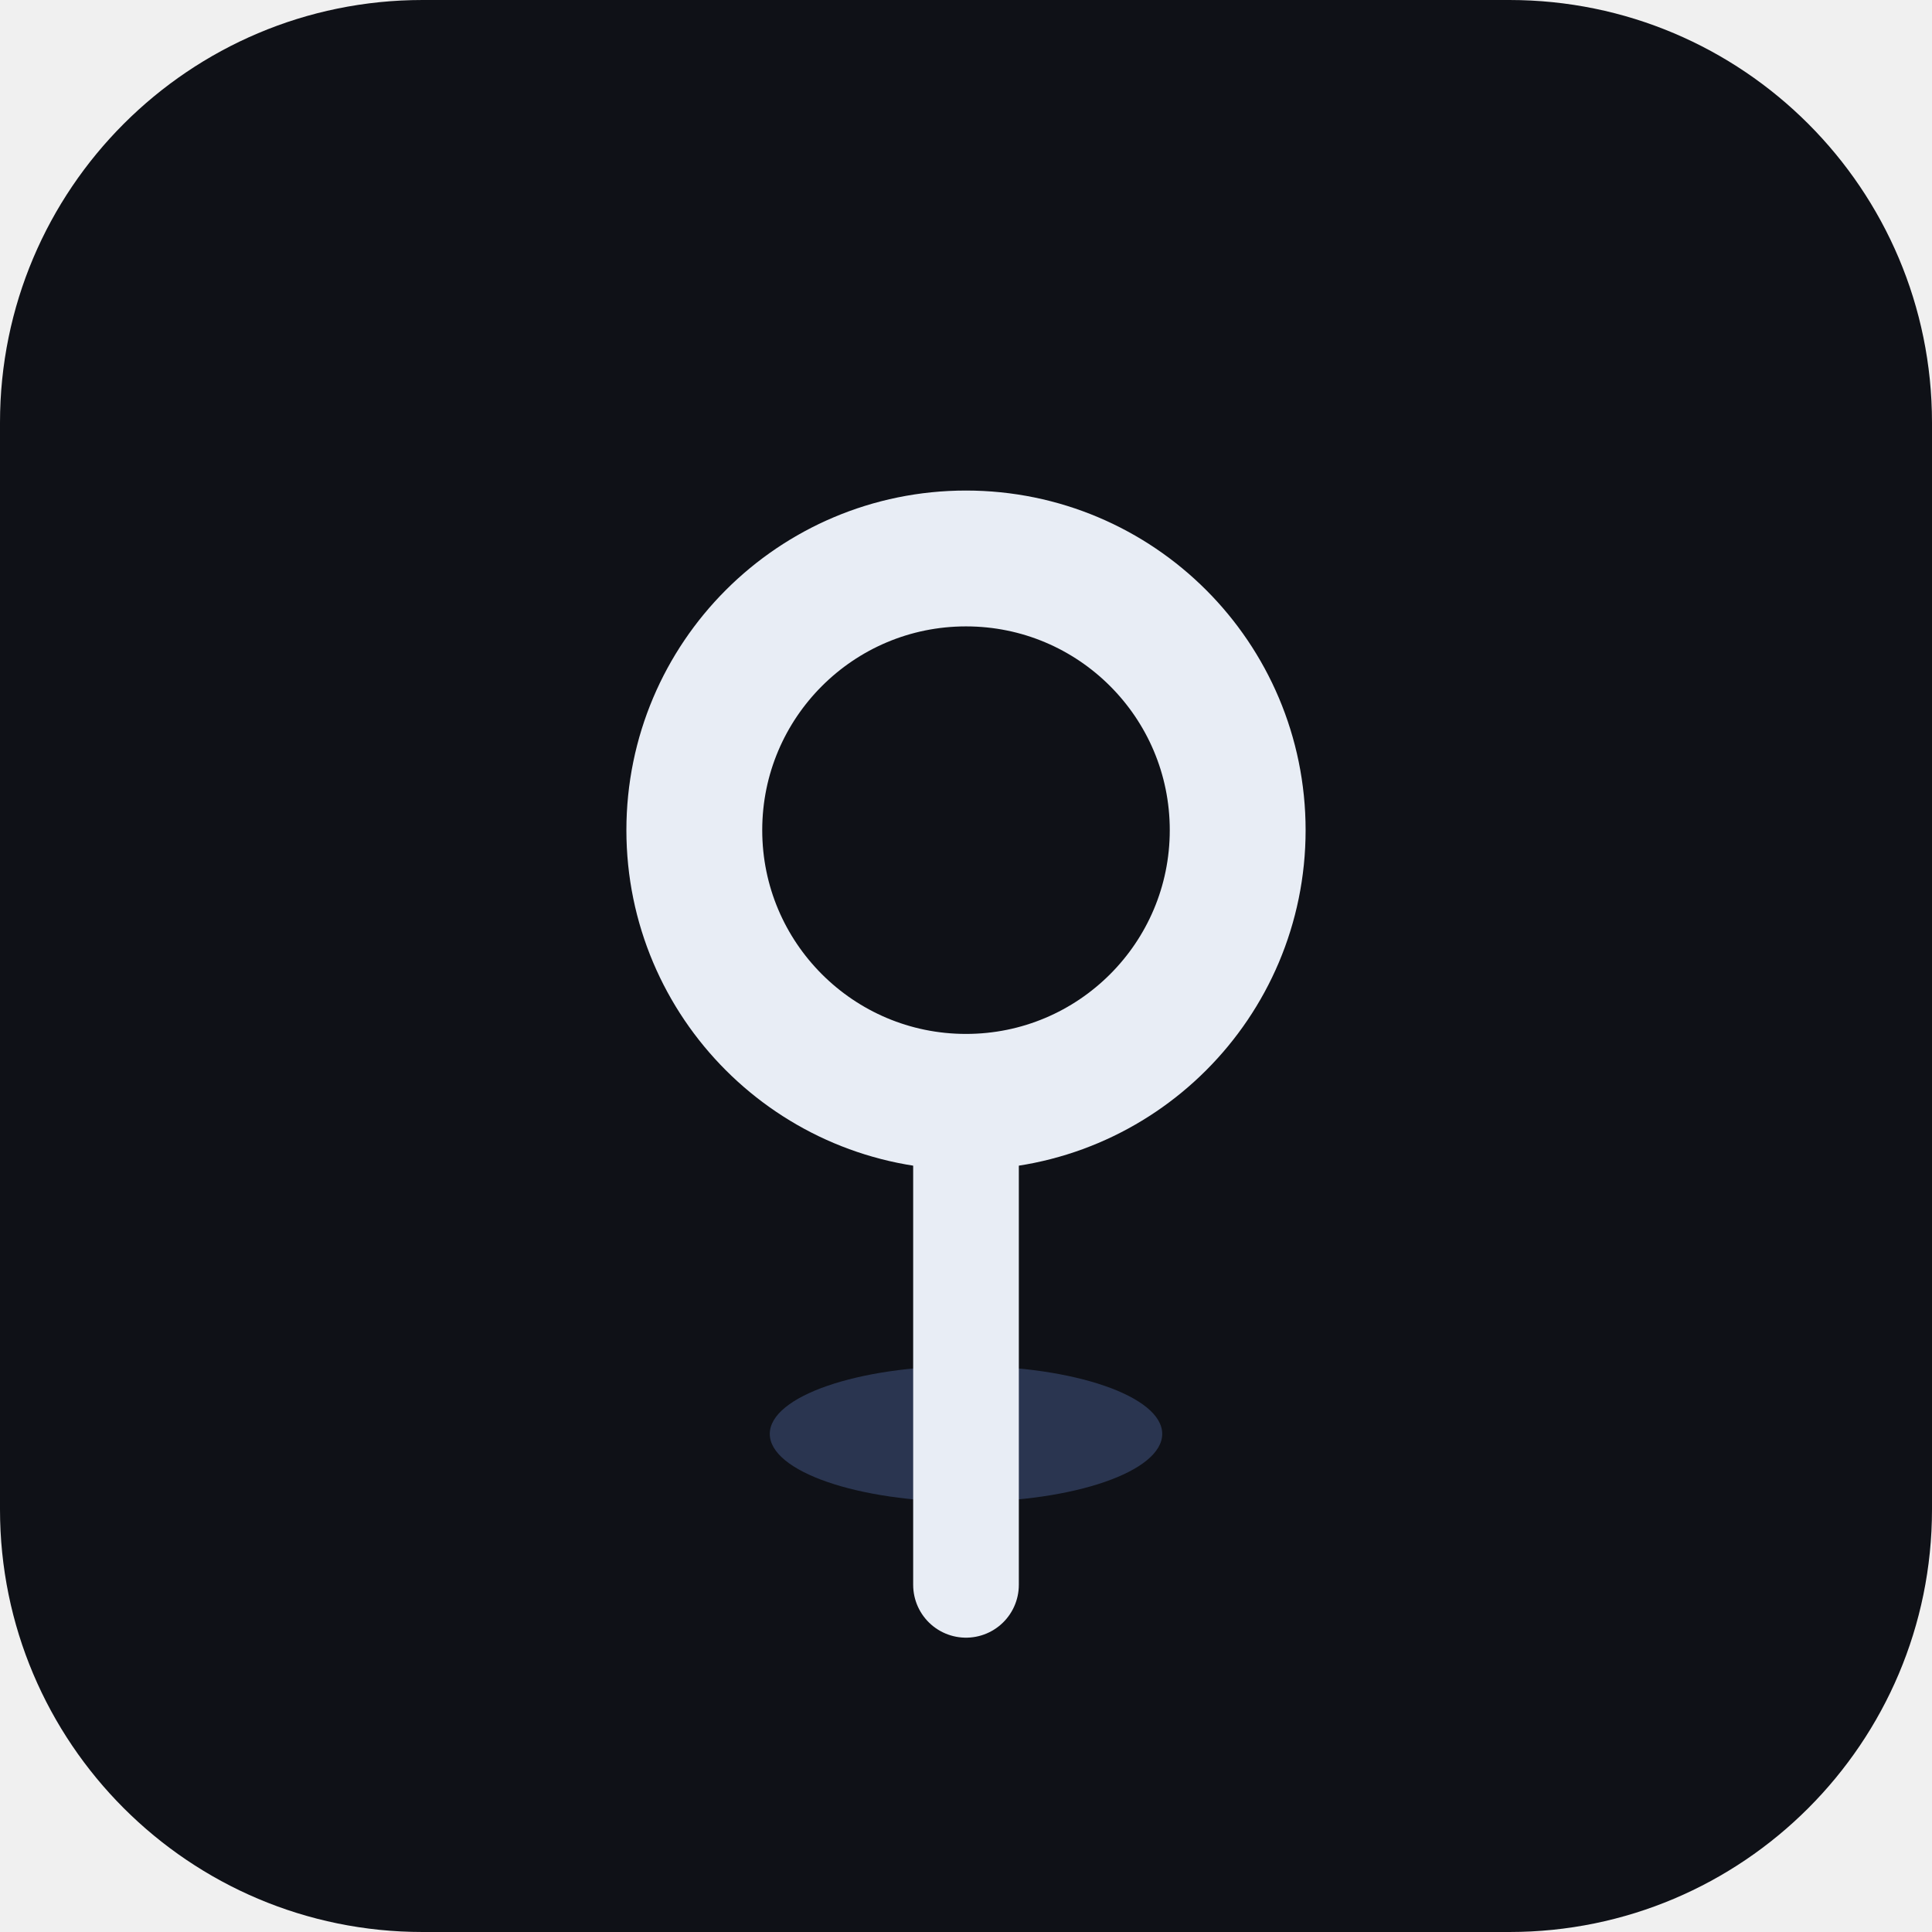
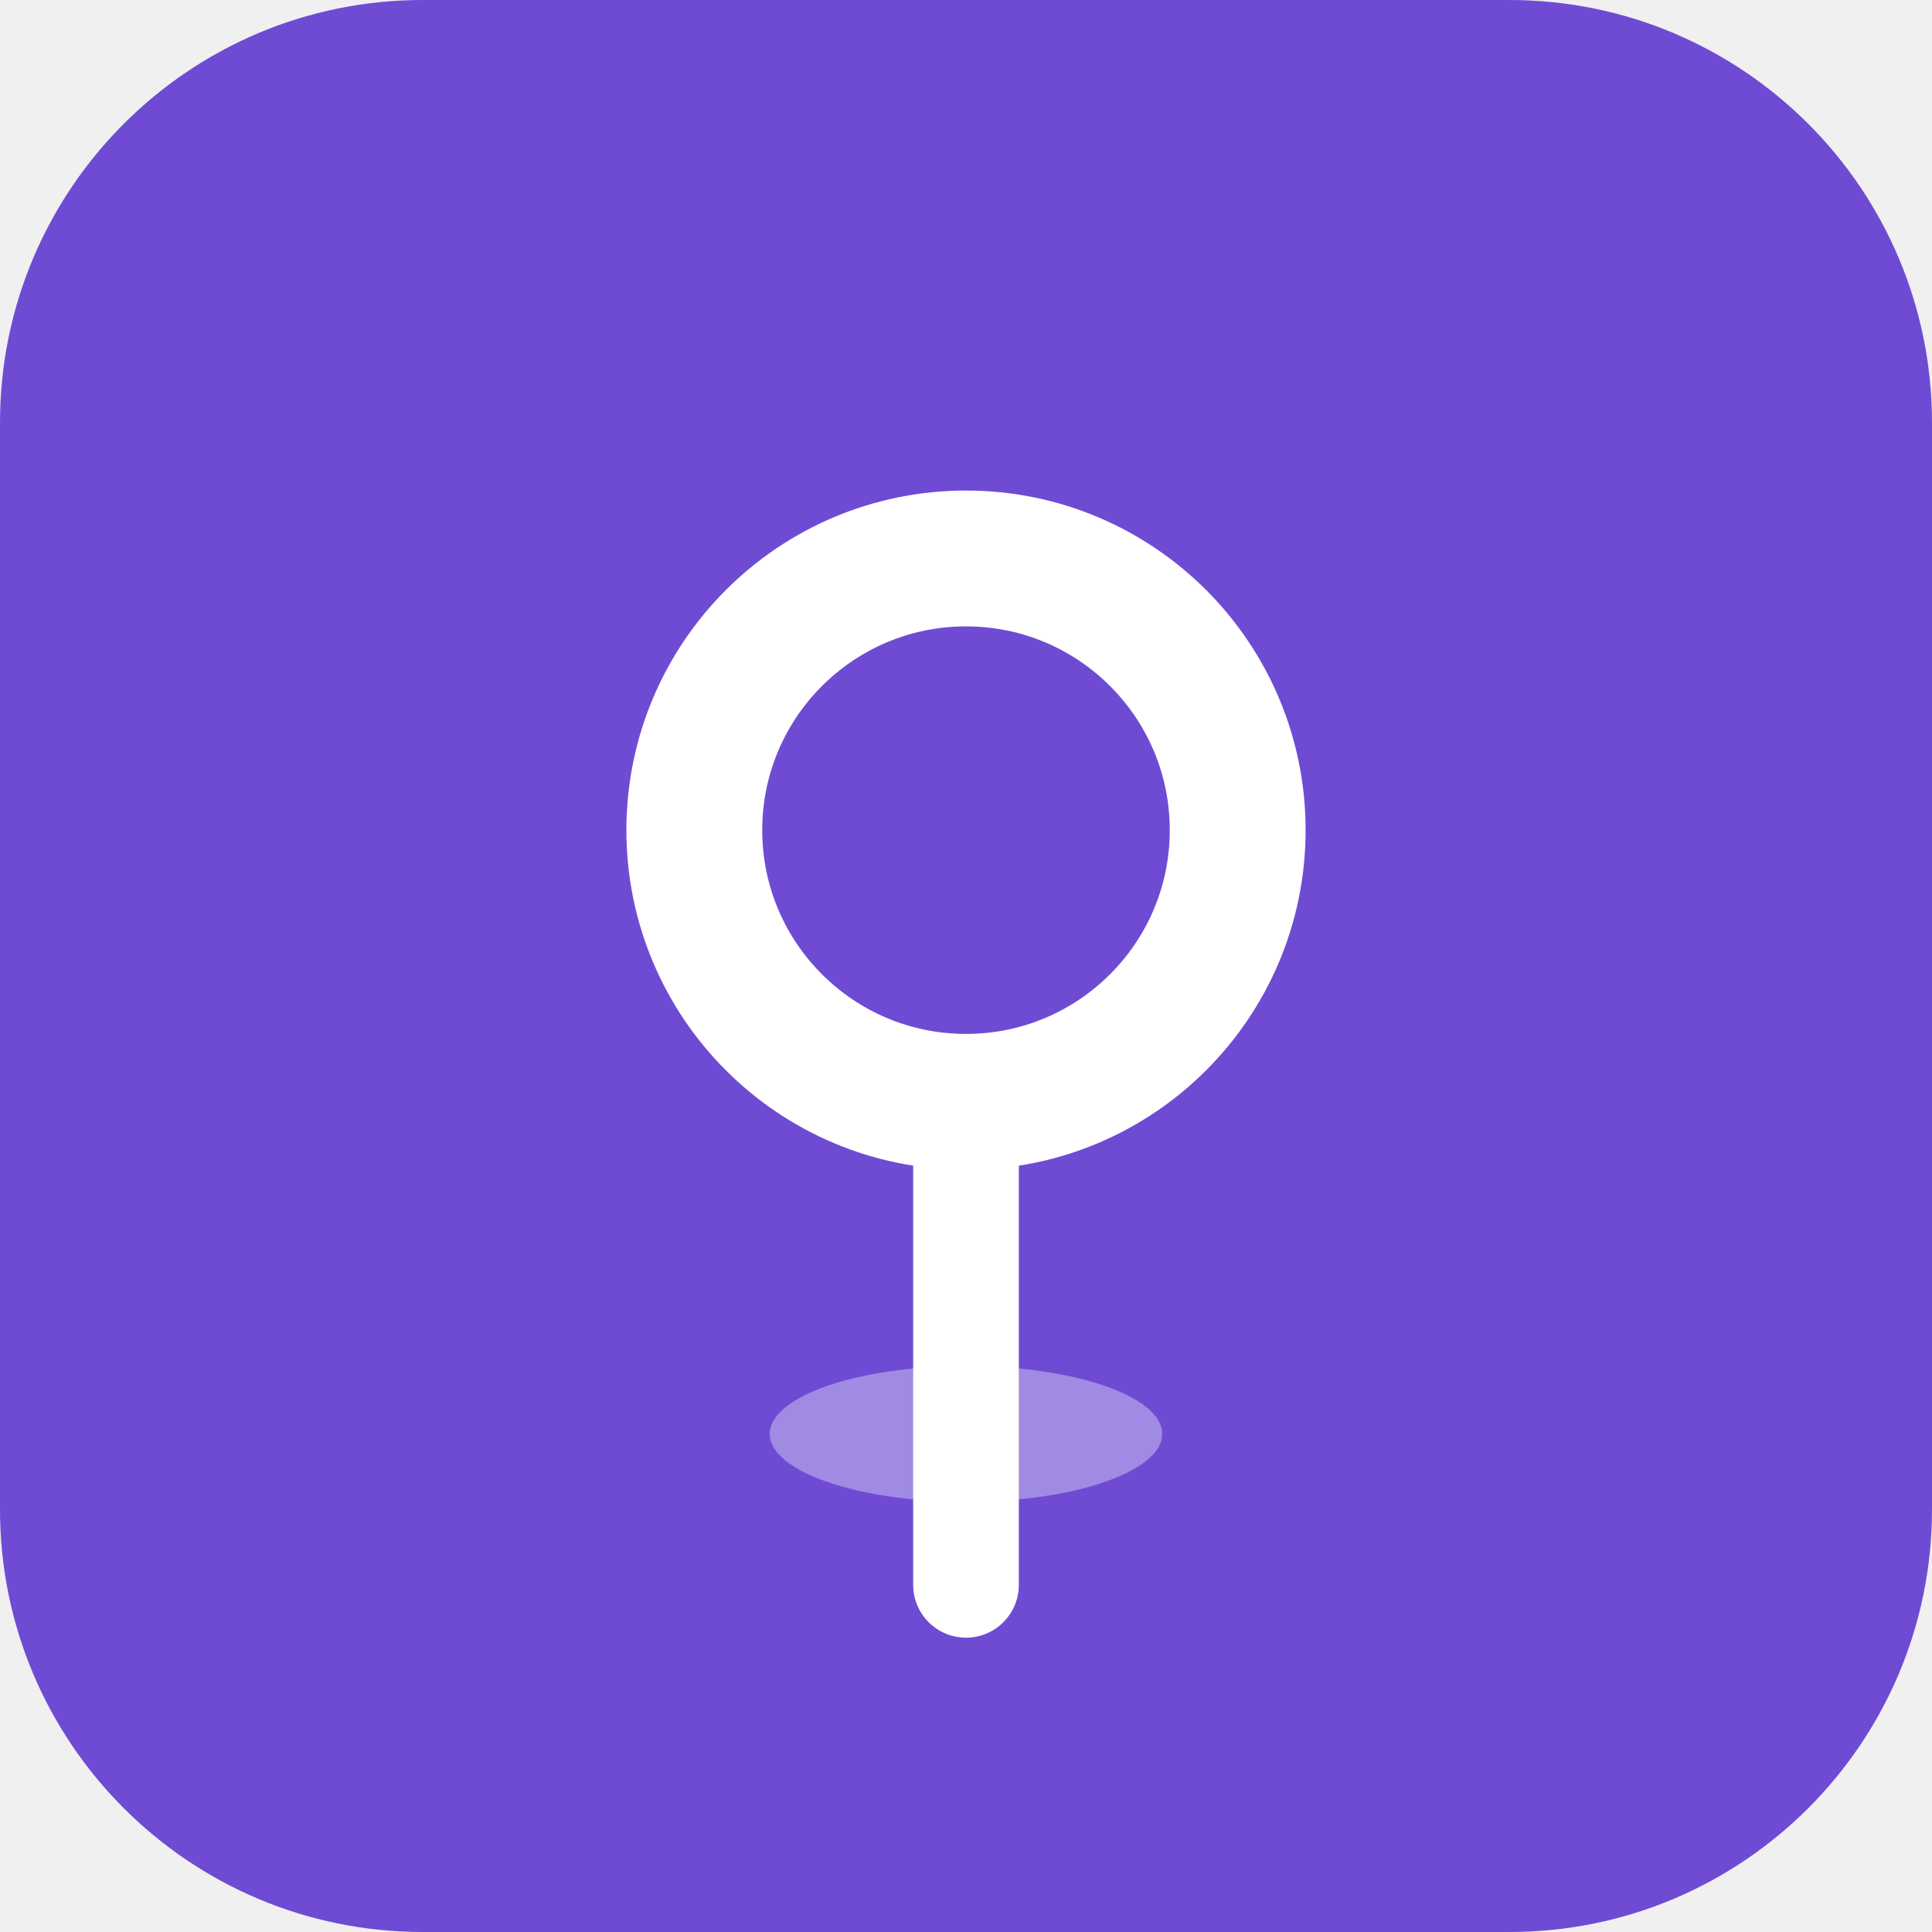
<svg xmlns="http://www.w3.org/2000/svg" viewBox="0 0 512 512">
-   <rect width="512" height="512" rx="112" fill="#0f1117" />
-   <circle cx="256" cy="220" r="72" fill="none" stroke="#e8edf5" stroke-width="36" />
-   <ellipse cx="256" cy="380" rx="52" ry="18" fill="#2a3550" />
-   <path d="M256 292 L256 420" stroke="#e8edf5" stroke-width="28" stroke-linecap="round" />
+   <rect width="512" height="512" rx="112" fill="#6f4bd4" />
+   <ellipse cx="256" cy="380" rx="52" ry="18" fill="#ffffff" fill-opacity="0.35" />
+   <circle cx="256" cy="220" r="72" fill="none" stroke="#ffffff" stroke-width="36" />
+   <path d="M256 292 L256 420" stroke="#ffffff" stroke-width="28" stroke-linecap="round" />
</svg>
